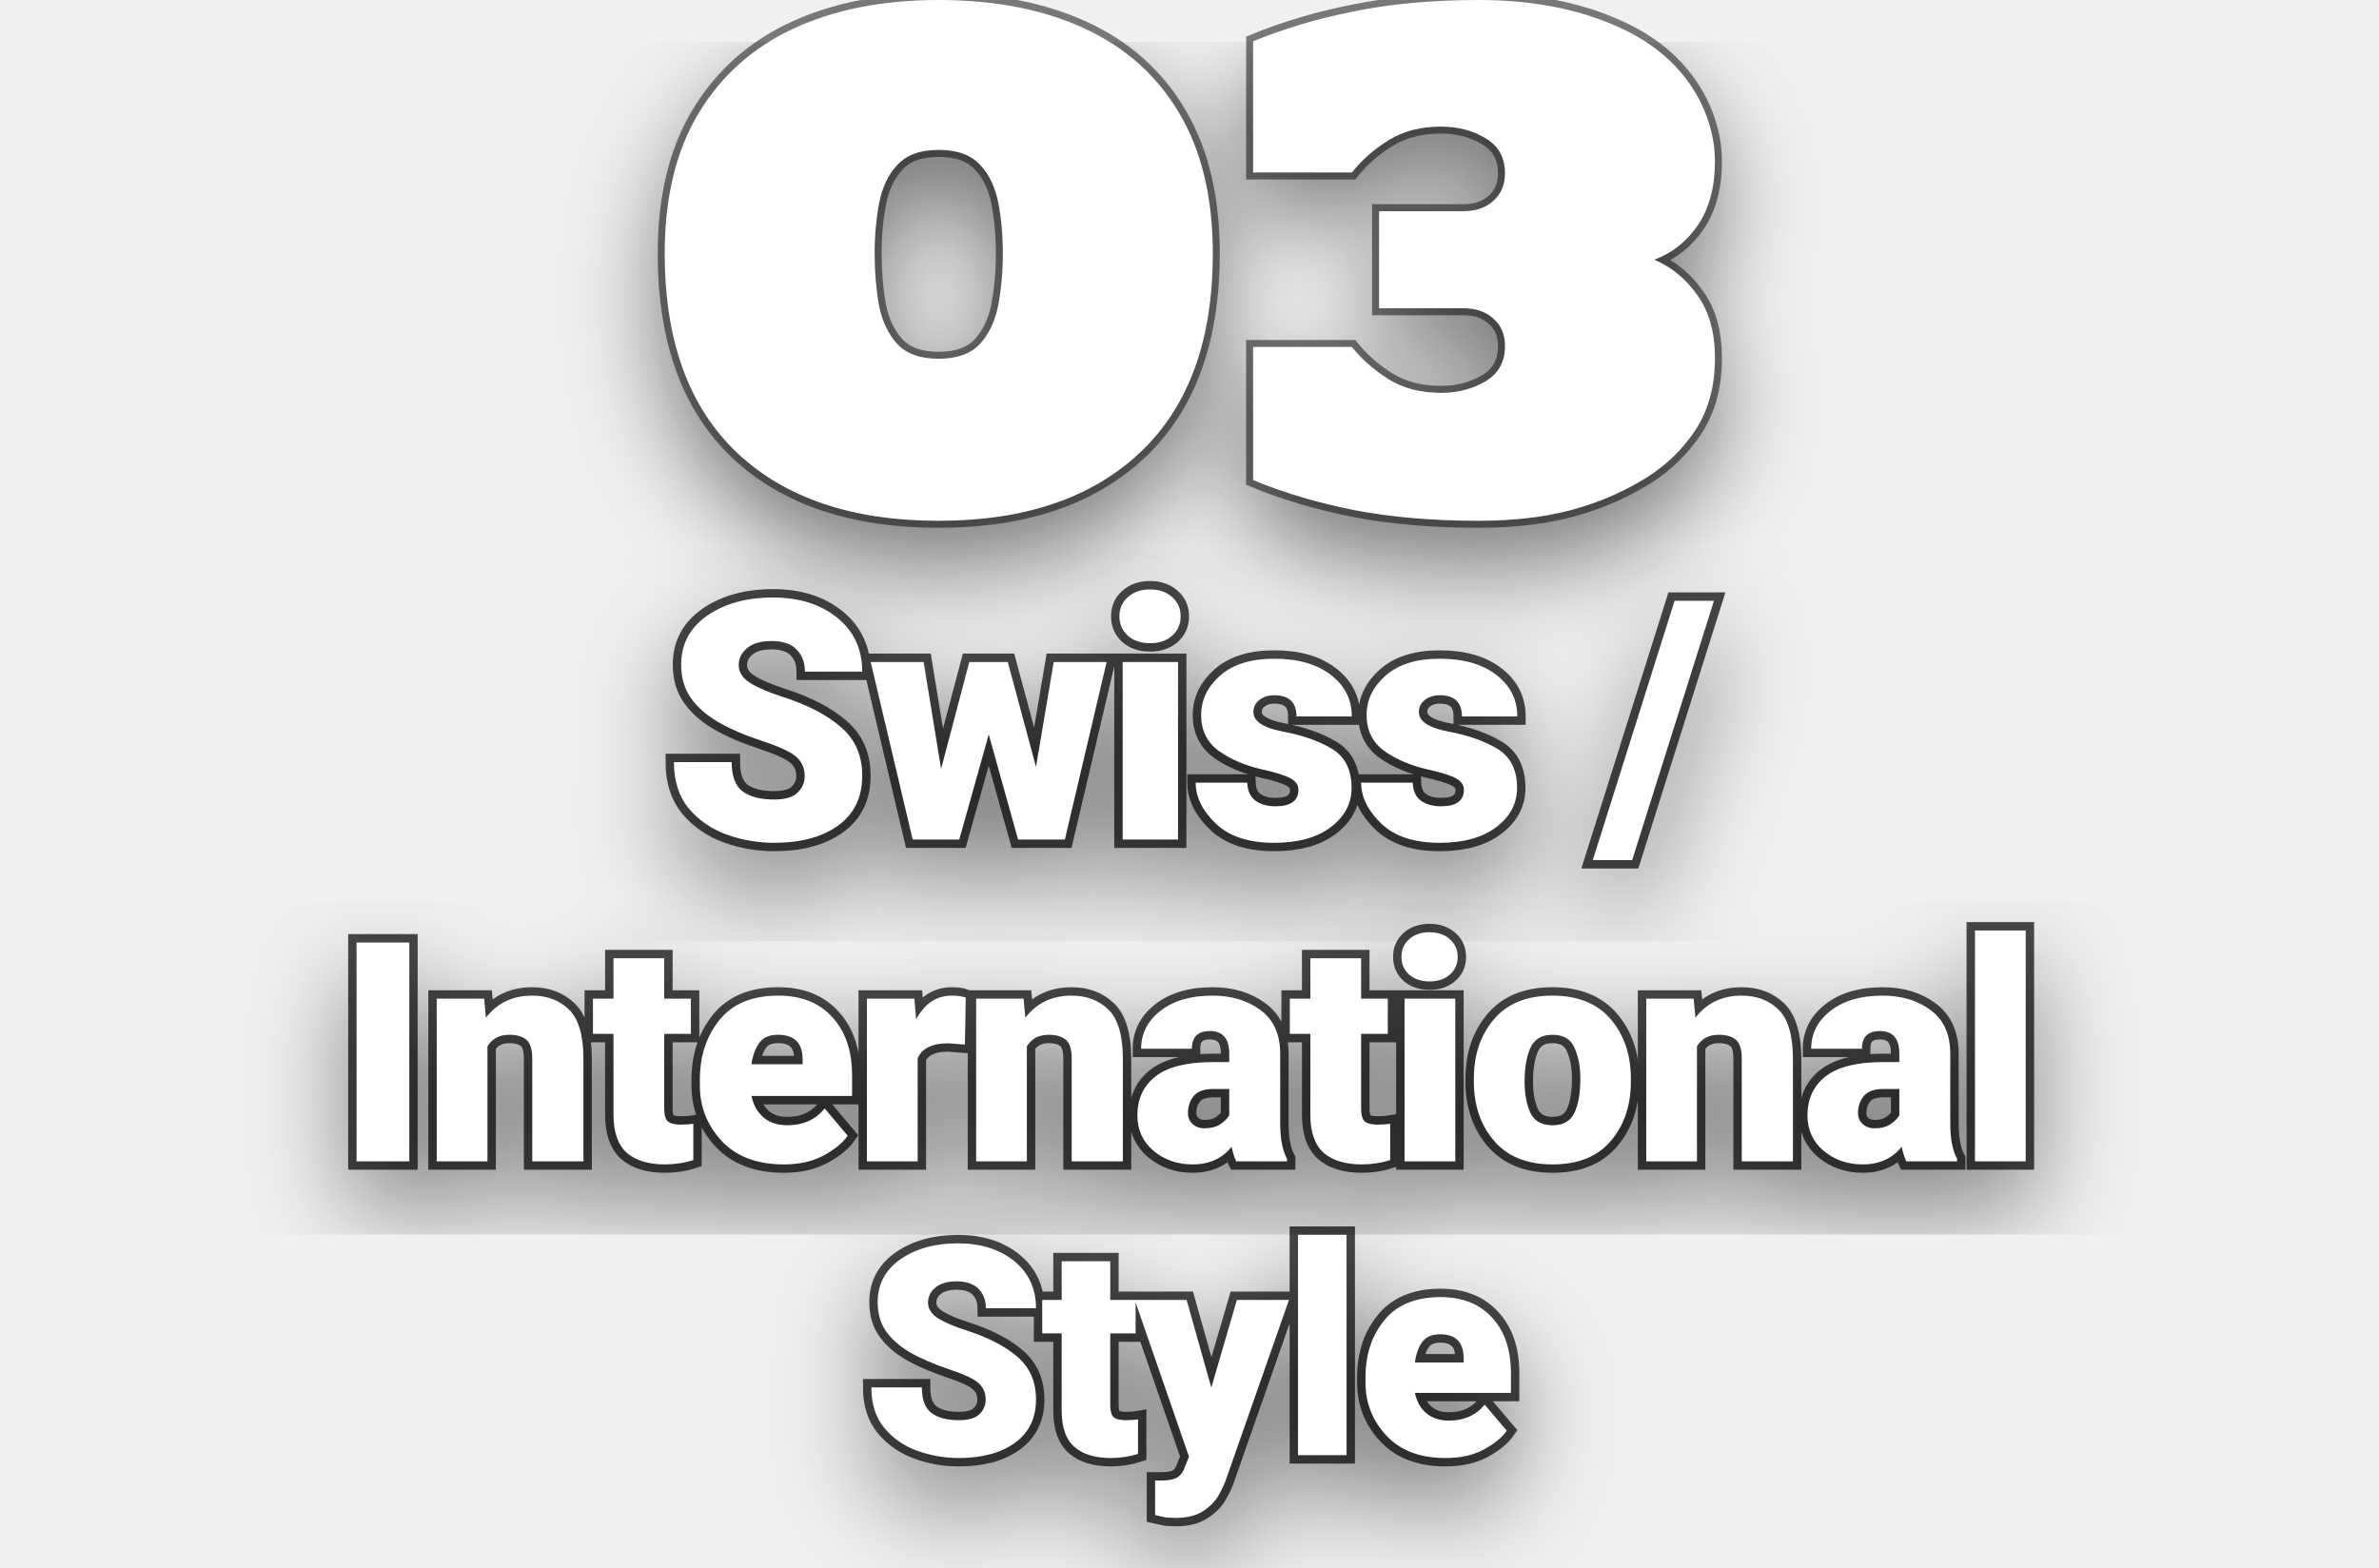
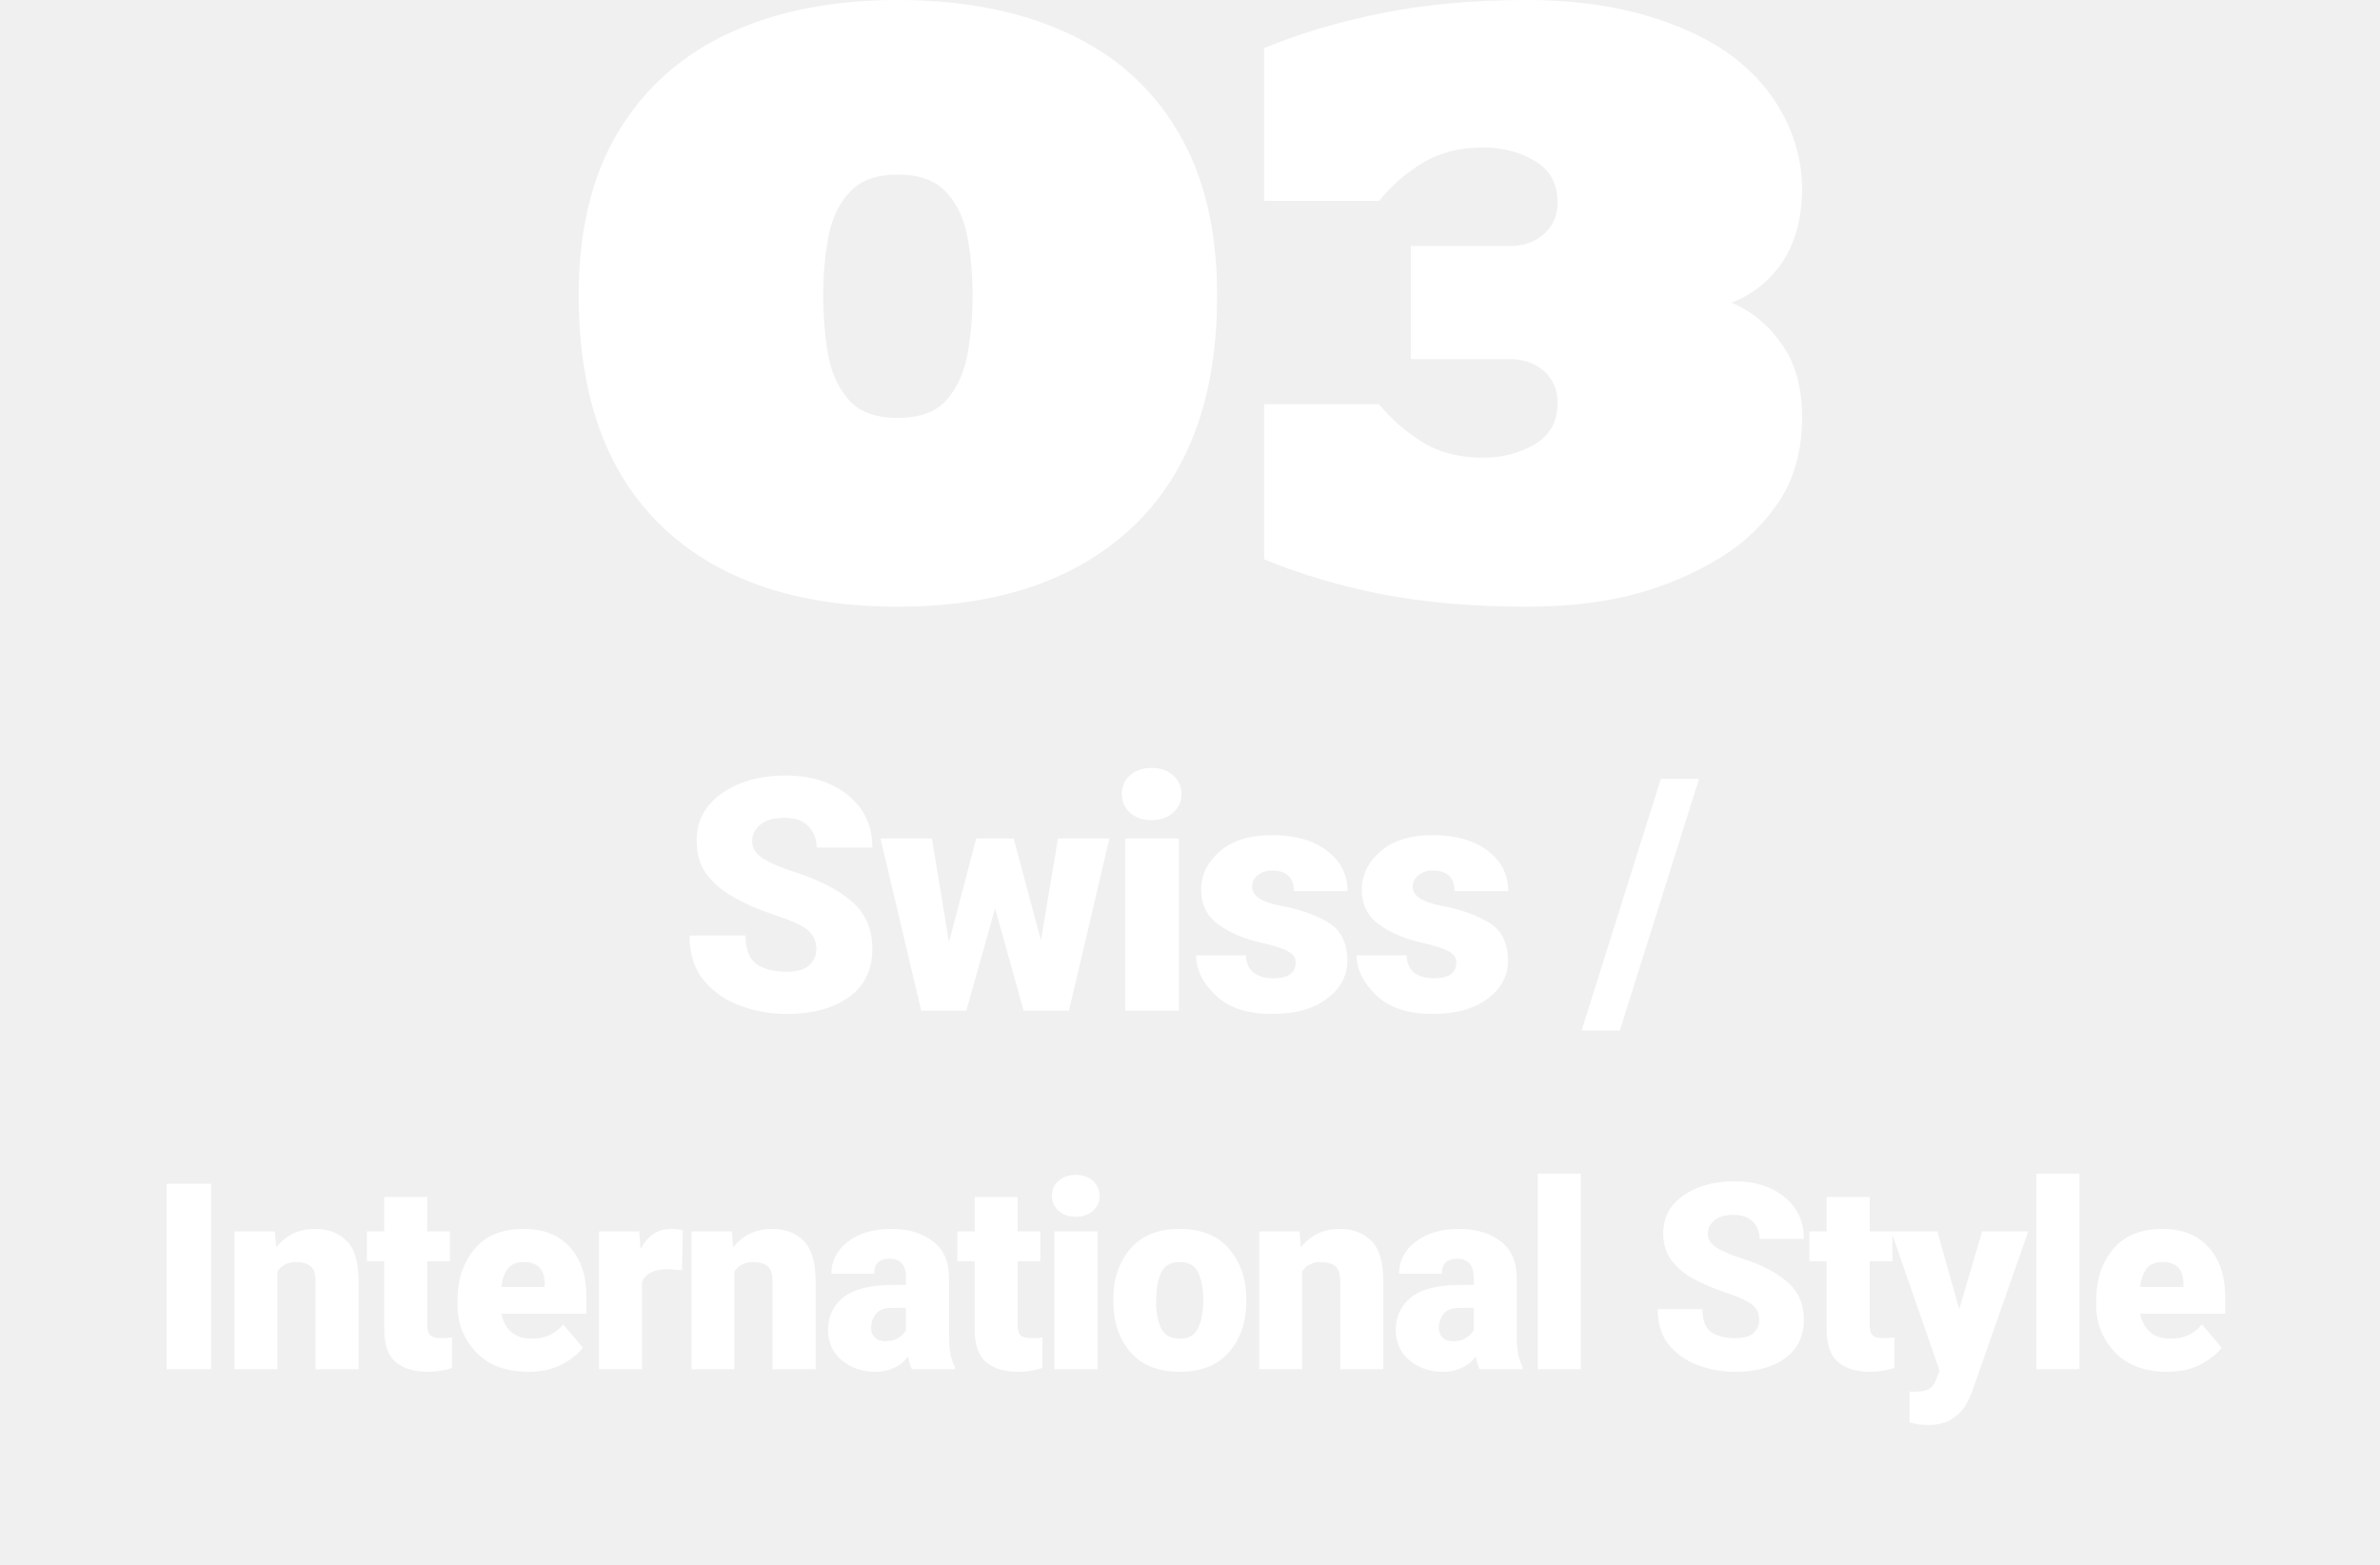
- <svg xmlns="http://www.w3.org/2000/svg" width="170" height="112" viewBox="0 0 170 112" fill="none">
-   <defs>
-     <filter id="shadow" x="-30%" y="-30%" width="160%" height="160%">
-       <feDropShadow dx="0" dy="1.5" stdDeviation="1.5" flood-color="#000000" flood-opacity="0.8" />
-       <feDropShadow dx="0" dy="3" stdDeviation="3.5" flood-color="#000000" flood-opacity="0.5" />
-     </filter>
-   </defs>
-   <g transform="translate(47.50, 0)" filter="url(#shadow)">
-     <path d="M19.57 37.219C13.398 37.219 8.594 35.594 5.156 32.344C1.719 29.078 0 24.336 0 18.117C0 14.117 0.805 10.781 2.414 8.109C4.023 5.422 6.289 3.398 9.211 2.039C12.148 0.68 15.602 0 19.57 0C23.57 0 27.031 0.672 29.953 2.016C32.891 3.359 35.156 5.375 36.75 8.062C38.359 10.75 39.164 14.102 39.164 18.117C39.164 24.336 37.43 29.078 33.961 32.344C30.508 35.594 25.711 37.219 19.57 37.219ZM19.57 25.641C20.883 25.641 21.867 25.289 22.523 24.586C23.18 23.867 23.617 22.938 23.836 21.797C24.055 20.641 24.164 19.414 24.164 18.117C24.164 16.82 24.055 15.609 23.836 14.484C23.617 13.359 23.18 12.453 22.523 11.766C21.867 11.062 20.883 10.711 19.57 10.711C18.273 10.711 17.297 11.062 16.641 11.766C15.984 12.453 15.547 13.359 15.328 14.484C15.109 15.609 15 16.82 15 18.117C15 19.414 15.102 20.641 15.305 21.797C15.523 22.938 15.961 23.867 16.617 24.586C17.273 25.289 18.258 25.641 19.57 25.641ZM58.172 37.219C54.922 37.219 51.977 36.969 49.336 36.469C46.711 35.953 44.281 35.234 42.047 34.312V24.797H49.102C49.836 25.703 50.719 26.477 51.75 27.117C52.781 27.758 54.023 28.078 55.477 28.078C56.664 28.078 57.719 27.805 58.641 27.258C59.578 26.711 60.047 25.867 60.047 24.727C60.047 23.898 59.766 23.242 59.203 22.758C58.656 22.273 57.961 22.031 57.117 22.031H51.047V15.094H57.117C57.961 15.094 58.656 14.852 59.203 14.367C59.766 13.867 60.047 13.211 60.047 12.398C60.047 11.258 59.578 10.414 58.641 9.867C57.719 9.32 56.664 9.047 55.477 9.047C54.023 9.047 52.781 9.367 51.75 10.008C50.719 10.633 49.836 11.406 49.102 12.328H42.047V2.953C44.281 2.031 46.711 1.312 49.336 0.797C51.961 0.266 54.906 0 58.172 0C61.906 0 65.172 0.617 67.969 1.852C70.781 3.07 72.797 4.883 74.016 7.289C74.703 8.695 75.047 10.109 75.047 11.531C75.047 13.344 74.648 14.852 73.852 16.055C73.055 17.242 72.008 18.078 70.711 18.562C71.961 19.094 72.992 19.945 73.805 21.117C74.633 22.273 75.047 23.766 75.047 25.594C75.047 27.578 74.594 29.273 73.688 30.68C72.781 32.07 71.609 33.219 70.172 34.125C68.734 35.016 67.211 35.711 65.602 36.211C63.492 36.883 61.016 37.219 58.172 37.219ZM" fill="white" stroke="rgba(0,0,0,0.5)" stroke-width="1" paint-order="stroke fill" />
+ <svg xmlns="http://www.w3.org/2000/svg" width="146" height="96" viewBox="0 0 146 96" fill="none">
+   <g transform="translate(35.50, 0)">
+     <path d="M19.57 37.219C13.398 37.219 8.594 35.594 5.156 32.344C1.719 29.078 0 24.336 0 18.117C0 14.117 0.805 10.781 2.414 8.109C4.023 5.422 6.289 3.398 9.211 2.039C12.148 0.68 15.602 0 19.57 0C23.57 0 27.031 0.672 29.953 2.016C32.891 3.359 35.156 5.375 36.75 8.062C38.359 10.75 39.164 14.102 39.164 18.117C39.164 24.336 37.43 29.078 33.961 32.344C30.508 35.594 25.711 37.219 19.57 37.219ZM19.57 25.641C20.883 25.641 21.867 25.289 22.523 24.586C23.18 23.867 23.617 22.938 23.836 21.797C24.055 20.641 24.164 19.414 24.164 18.117C24.164 16.82 24.055 15.609 23.836 14.484C23.617 13.359 23.18 12.453 22.523 11.766C21.867 11.062 20.883 10.711 19.57 10.711C18.273 10.711 17.297 11.062 16.641 11.766C15.984 12.453 15.547 13.359 15.328 14.484C15.109 15.609 15 16.82 15 18.117C15 19.414 15.102 20.641 15.305 21.797C15.523 22.938 15.961 23.867 16.617 24.586C17.273 25.289 18.258 25.641 19.57 25.641ZM58.172 37.219C54.922 37.219 51.977 36.969 49.336 36.469C46.711 35.953 44.281 35.234 42.047 34.312V24.797H49.102C49.836 25.703 50.719 26.477 51.75 27.117C52.781 27.758 54.023 28.078 55.477 28.078C56.664 28.078 57.719 27.805 58.641 27.258C59.578 26.711 60.047 25.867 60.047 24.727C60.047 23.898 59.766 23.242 59.203 22.758C58.656 22.273 57.961 22.031 57.117 22.031H51.047V15.094H57.117C57.961 15.094 58.656 14.852 59.203 14.367C59.766 13.867 60.047 13.211 60.047 12.398C60.047 11.258 59.578 10.414 58.641 9.867C57.719 9.32 56.664 9.047 55.477 9.047C54.023 9.047 52.781 9.367 51.75 10.008C50.719 10.633 49.836 11.406 49.102 12.328H42.047V2.953C44.281 2.031 46.711 1.312 49.336 0.797C51.961 0.266 54.906 0 58.172 0C61.906 0 65.172 0.617 67.969 1.852C70.781 3.07 72.797 4.883 74.016 7.289C74.703 8.695 75.047 10.109 75.047 11.531C75.047 13.344 74.648 14.852 73.852 16.055C73.055 17.242 72.008 18.078 70.711 18.562C71.961 19.094 72.992 19.945 73.805 21.117C74.633 22.273 75.047 23.766 75.047 25.594C75.047 27.578 74.594 29.273 73.688 30.68C72.781 32.07 71.609 33.219 70.172 34.125C68.734 35.016 67.211 35.711 65.602 36.211C63.492 36.883 61.016 37.219 58.172 37.219ZM" fill="white" />
  </g>
-   <text x="85" y="60" text-anchor="middle" fill="#FFFFFF" stroke="rgba(0,0,0,0.7)" stroke-width="1.2" paint-order="stroke fill" font-family="system-ui, -apple-system, BlinkMacSystemFont, 'Segoe UI', Roboto, 'Helvetica Neue', Arial, sans-serif" font-weight="900" font-size="24px" letter-spacing="-0.02em" filter="url(#shadow)">Swiss /</text>
-   <text x="85" y="83" text-anchor="middle" fill="#FFFFFF" stroke="rgba(0,0,0,0.7)" stroke-width="1.2" paint-order="stroke fill" font-family="system-ui, -apple-system, BlinkMacSystemFont, 'Segoe UI', Roboto, 'Helvetica Neue', Arial, sans-serif" font-weight="900" font-size="22px" letter-spacing="-0.02em" filter="url(#shadow)">International</text>
-   <text x="85" y="104" text-anchor="middle" fill="#FFFFFF" stroke="rgba(0,0,0,0.7)" stroke-width="1.2" paint-order="stroke fill" font-family="system-ui, -apple-system, BlinkMacSystemFont, 'Segoe UI', Roboto, 'Helvetica Neue', Arial, sans-serif" font-weight="900" font-size="21px" letter-spacing="-0.02em" filter="url(#shadow)">Style</text>
+   <text x="73" y="62" text-anchor="middle" fill="white" font-family="system-ui, -apple-system, 'Segoe UI', Roboto, Helvetica, Arial, sans-serif" font-weight="900" font-size="20px" letter-spacing="-0.02em">Swiss /</text>
+   <text x="73" y="84" text-anchor="middle" fill="white" font-family="system-ui, -apple-system, 'Segoe UI', Roboto, Helvetica, Arial, sans-serif" font-weight="900" font-size="16px" letter-spacing="-0.02em">International Style</text>
</svg>
